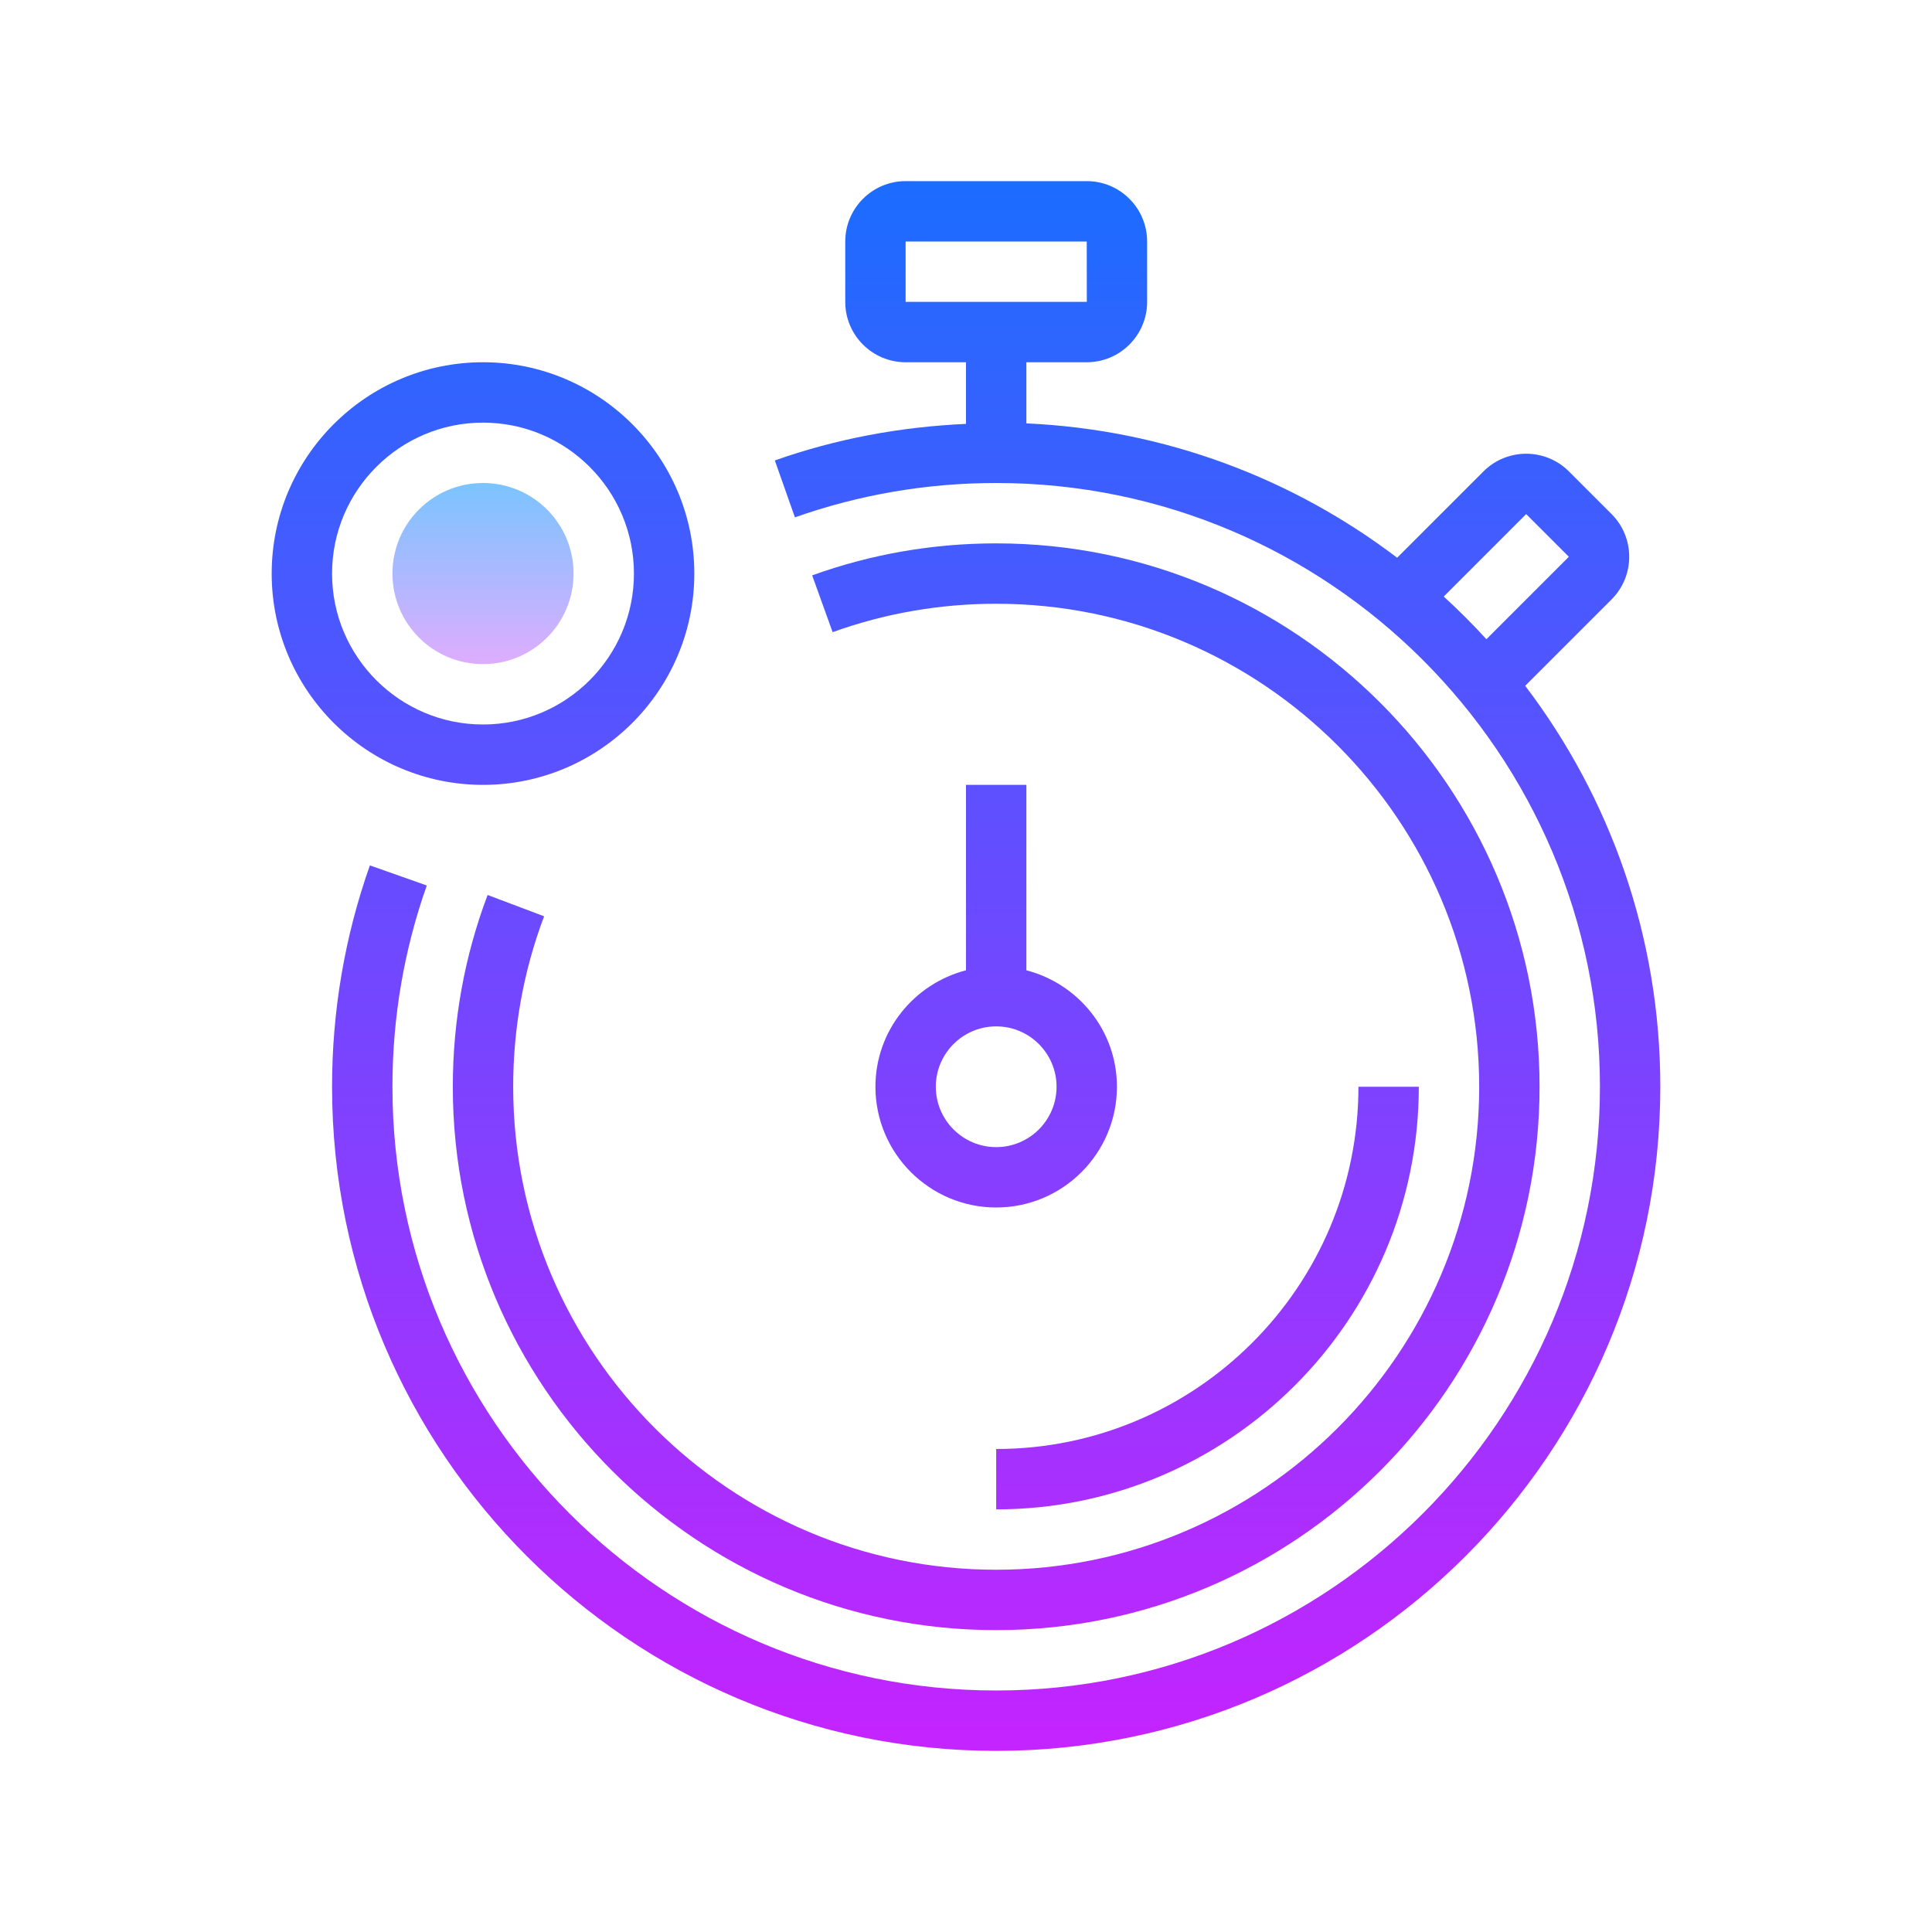
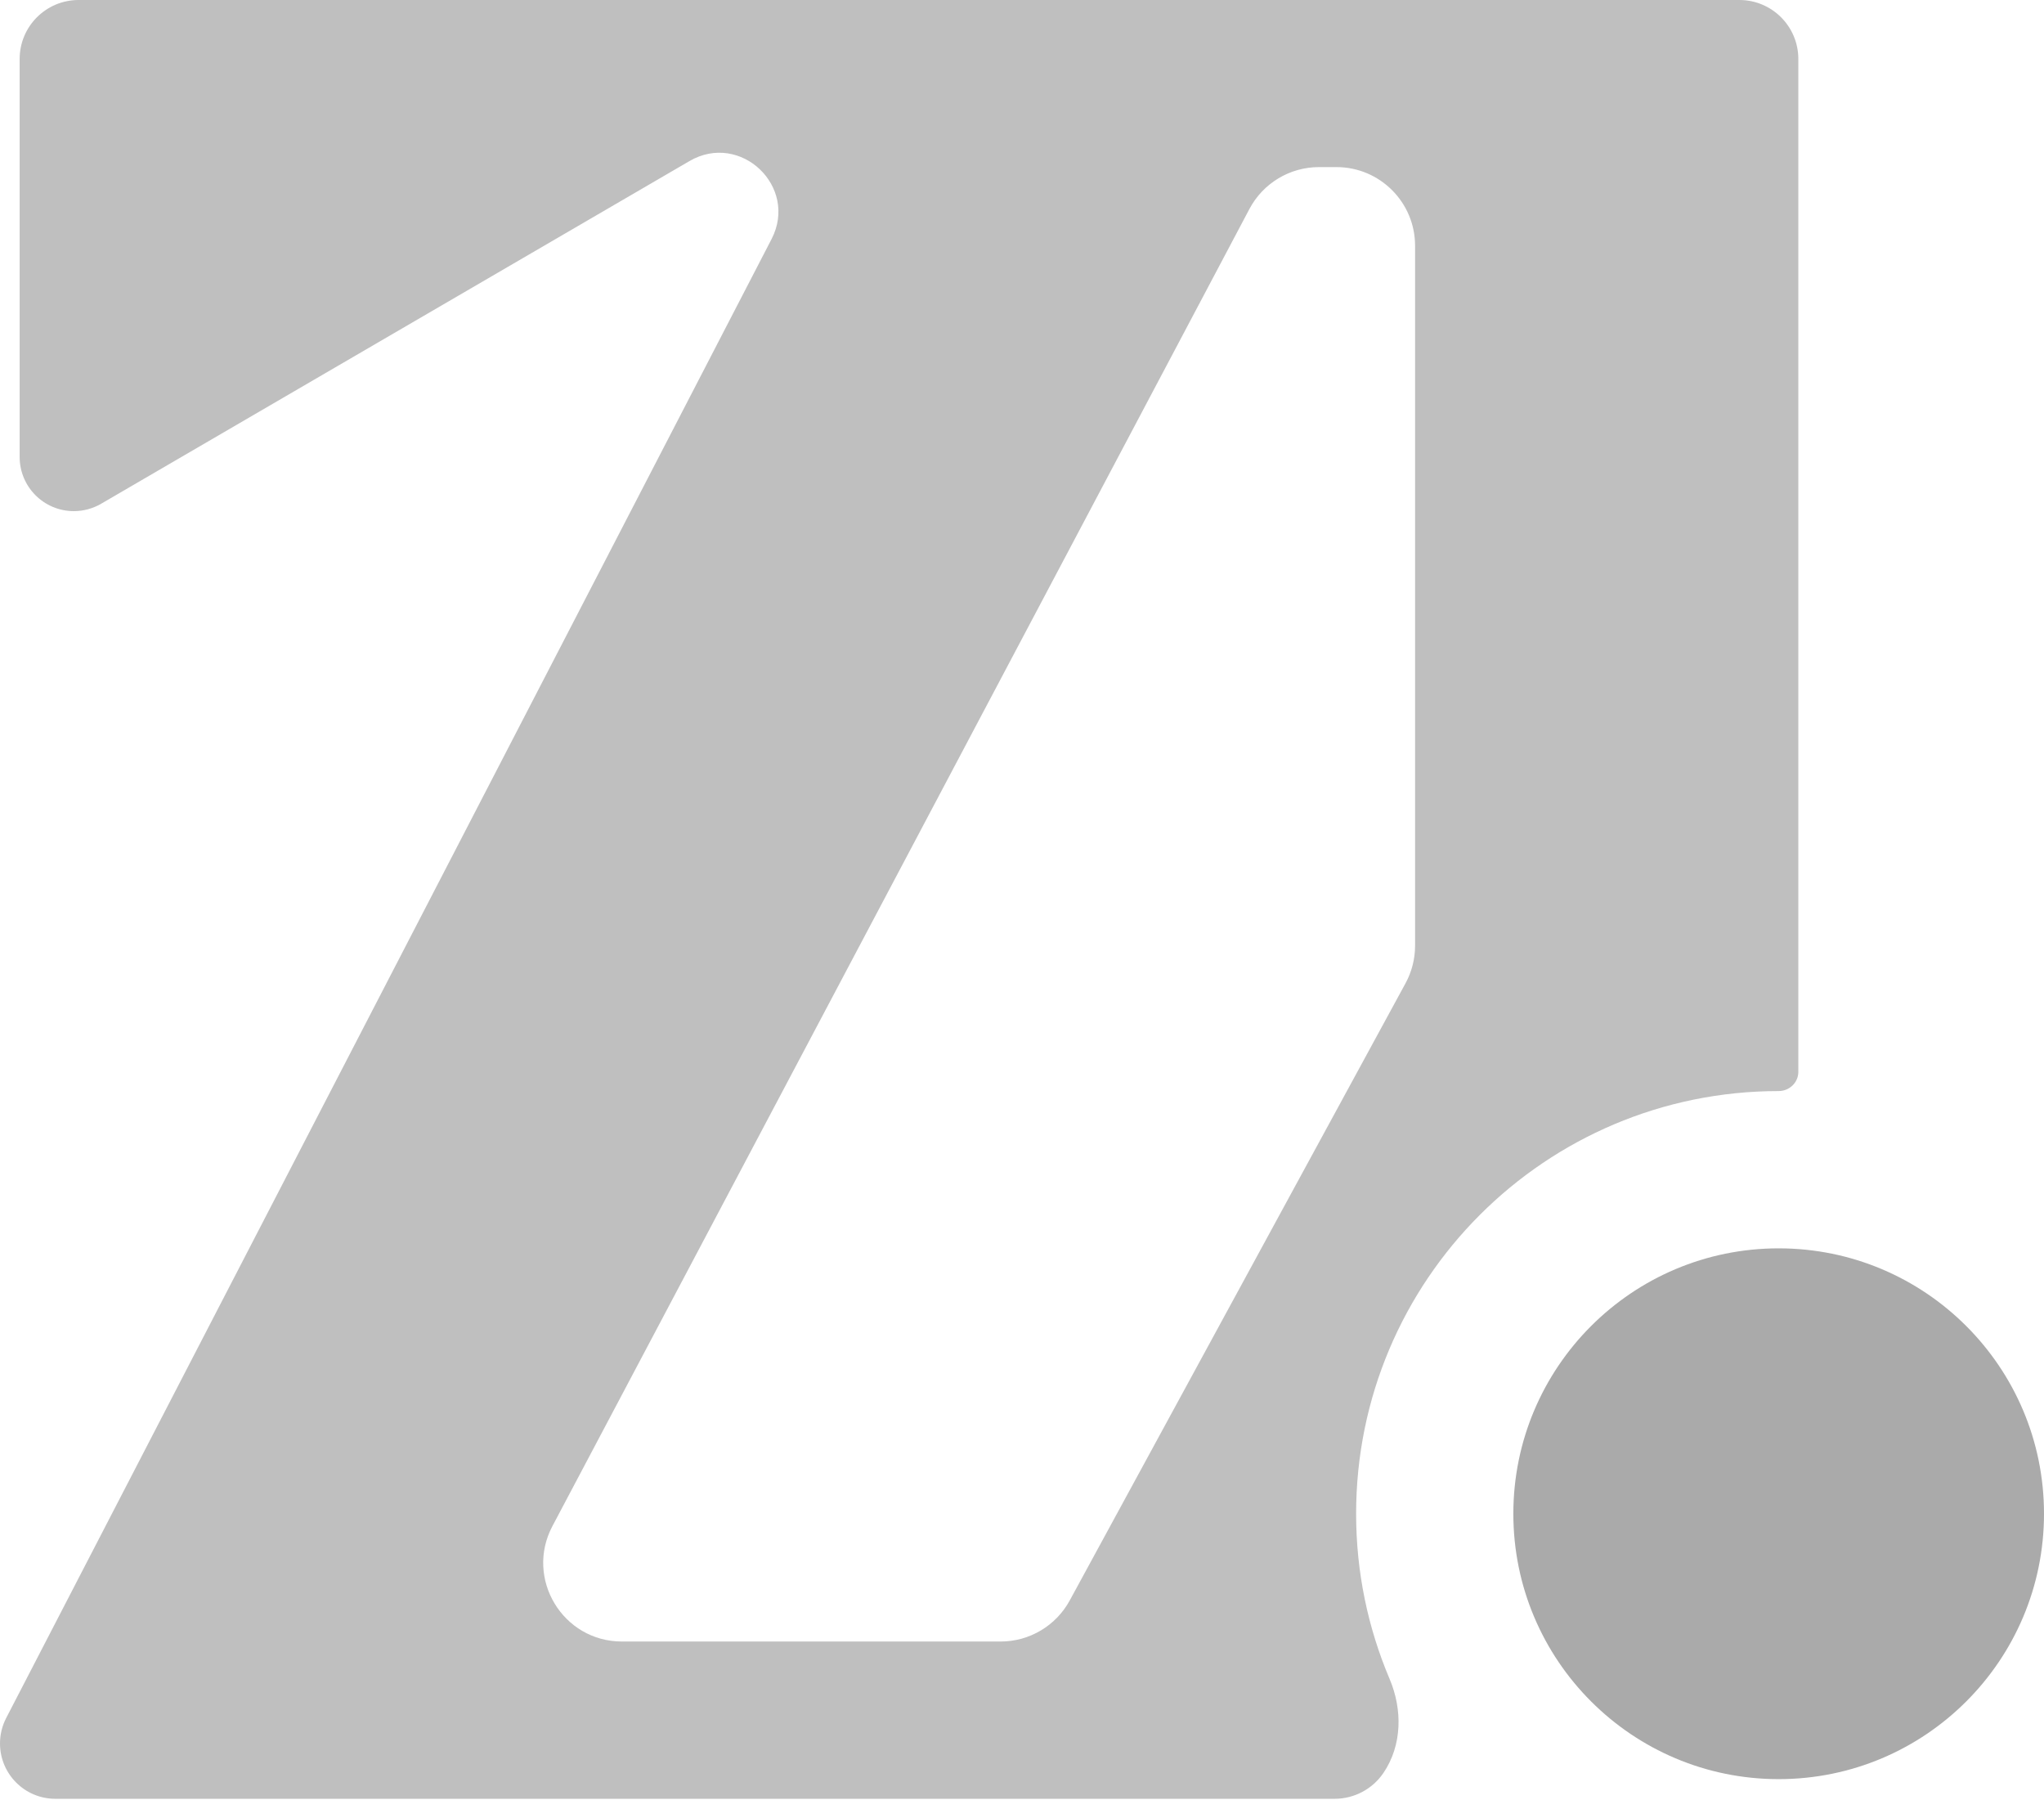
- <svg xmlns="http://www.w3.org/2000/svg" version="1.1" id="Слой_1" x="0px" y="0px" viewBox="0 0 64 64" style="enable-background:new 0 0 64 64;" xml:space="preserve">
-   <linearGradient id="SVGID_1__43674" gradientUnits="userSpaceOnUse" x1="16" y1="15.188" x2="16" y2="22.483" spreadMethod="reflect">
-     <stop offset="0" style="stop-color:#6DC7FF" />
-     <stop offset="1" style="stop-color:#E6ABFF" />
-   </linearGradient>
-   <circle style="fill:url(#SVGID_1__43674);" cx="16" cy="19" r="3" />
-   <linearGradient id="SVGID_2__43674" gradientUnits="userSpaceOnUse" x1="40" y1="5.5" x2="40" y2="59.001" spreadMethod="reflect">
-     <stop offset="0" style="stop-color:#1A6DFF" />
-     <stop offset="1" style="stop-color:#C822FF" />
-   </linearGradient>
-   <path style="fill:url(#SVGID_2__43674);" d="M33,50c7.72,0,14-6.28,14-14h-2c0,6.617-5.383,12-12,12V50z" />
-   <linearGradient id="SVGID_3__43674" gradientUnits="userSpaceOnUse" x1="16" y1="5.5" x2="16" y2="59.001" spreadMethod="reflect">
-     <stop offset="0" style="stop-color:#1A6DFF" />
-     <stop offset="1" style="stop-color:#C822FF" />
-   </linearGradient>
-   <path style="fill:url(#SVGID_3__43674);" d="M16,26c3.859,0,7-3.141,7-7s-3.141-7-7-7s-7,3.141-7,7S12.141,26,16,26z M16,14  c2.757,0,5,2.243,5,5s-2.243,5-5,5s-5-2.243-5-5S13.243,14,16,14z" />
-   <linearGradient id="SVGID_4__43674" gradientUnits="userSpaceOnUse" x1="33" y1="5.5" x2="33" y2="59.001" spreadMethod="reflect">
-     <stop offset="0" style="stop-color:#1A6DFF" />
-     <stop offset="1" style="stop-color:#C822FF" />
-   </linearGradient>
-   <path style="fill:url(#SVGID_4__43674);" d="M32,26v6.142c-1.72,0.447-3,1.999-3,3.858c0,2.206,1.794,4,4,4s4-1.794,4-4  c0-1.859-1.28-3.411-3-3.858V26H32z M35,36c0,1.103-0.897,2-2,2s-2-0.897-2-2s0.897-2,2-2S35,34.897,35,36z" />
-   <linearGradient id="SVGID_5__43674" gradientUnits="userSpaceOnUse" x1="33" y1="5.5" x2="33" y2="59.001" spreadMethod="reflect">
-     <stop offset="0" style="stop-color:#1A6DFF" />
-     <stop offset="1" style="stop-color:#C822FF" />
-   </linearGradient>
-   <path style="fill:url(#SVGID_5__43674);" d="M17,36c0-1.946,0.345-3.846,1.024-5.646l-1.871-0.707C15.388,31.674,15,33.812,15,36  c0,9.925,8.075,18,18,18s18-8.075,18-18s-8.075-18-18-18c-2.094,0-4.145,0.356-6.096,1.06l0.678,1.881  C29.315,20.316,31.139,20,33,20c8.822,0,16,7.178,16,16s-7.178,16-16,16S17,44.822,17,36z" />
-   <linearGradient id="SVGID_6__43674" gradientUnits="userSpaceOnUse" x1="33" y1="5.5" x2="33" y2="59.001" spreadMethod="reflect">
-     <stop offset="0" style="stop-color:#1A6DFF" />
-     <stop offset="1" style="stop-color:#C822FF" />
-   </linearGradient>
-   <path style="fill:url(#SVGID_6__43674);" d="M50.524,22.718l2.861-2.861c0.78-0.779,0.78-2.049,0-2.828l-1.414-1.414  c-0.779-0.779-2.049-0.779-2.828,0l-2.861,2.861c-3.445-2.618-7.681-4.244-12.282-4.451V12h2c1.103,0,2-0.897,2-2V8  c0-1.103-0.897-2-2-2h-6c-1.103,0-2,0.897-2,2v2c0,1.103,0.897,2,2,2h2v2.042c-2.169,0.097-4.296,0.491-6.333,1.211l0.666,1.885  C28.469,16.383,30.712,16,33,16c11.028,0,20,8.972,20,20s-8.972,20-20,20s-20-8.972-20-20c0-2.288,0.383-4.531,1.138-6.667  l-1.885-0.666C11.422,31.017,11,33.483,11,36c0,12.131,9.869,22,22,22s22-9.869,22-22C55,31.014,53.33,26.412,50.524,22.718z M30,8  h6l0.002,2H30V8z M47.825,19.761l2.731-2.731l1.414,1.414l-2.731,2.731C48.79,20.683,48.317,20.21,47.825,19.761z" />
+ <svg xmlns="http://www.w3.org/2000/svg" width="104" height="92" viewBox="0 0 104 92" fill="none">
+   <path fill-rule="evenodd" clip-rule="evenodd" d="M1 23.244V3C1 1.343 2.343 0 4 0H88.5C90.157 0 91.5 1.343 91.5 3V54.523C91.5 55.067 91.045 55.5 90.5 55.5C78.626 55.5 69 65.126 69 77C69 79.979 69.606 82.817 70.701 85.397C71.365 86.96 71.345 88.775 70.392 90.182C69.834 91.006 68.904 91.5 67.908 91.5H2.815C1.26 91.5 0 90.24 0 88.685C0 88.235 0.108 87.791 0.315 87.391L39.256 12.164C40.637 9.498 37.677 6.682 35.082 8.193L5.143 25.626C4.722 25.871 4.243 26 3.756 26C2.234 26 1 24.766 1 23.244ZM63.572 10.629L28.108 77.629C26.698 80.293 28.629 83.5 31.643 83.5H50.914C52.379 83.5 53.727 82.699 54.428 81.412L71.513 50.019C71.833 49.432 72 48.775 72 48.107V12.5C72 10.291 70.209 8.5 68 8.5H67.108C65.626 8.5 64.266 9.319 63.572 10.629Z" fill="#8888" />
+   <circle cx="90.5" cy="77" r="13.5" fill="#aaaf" />
</svg>
